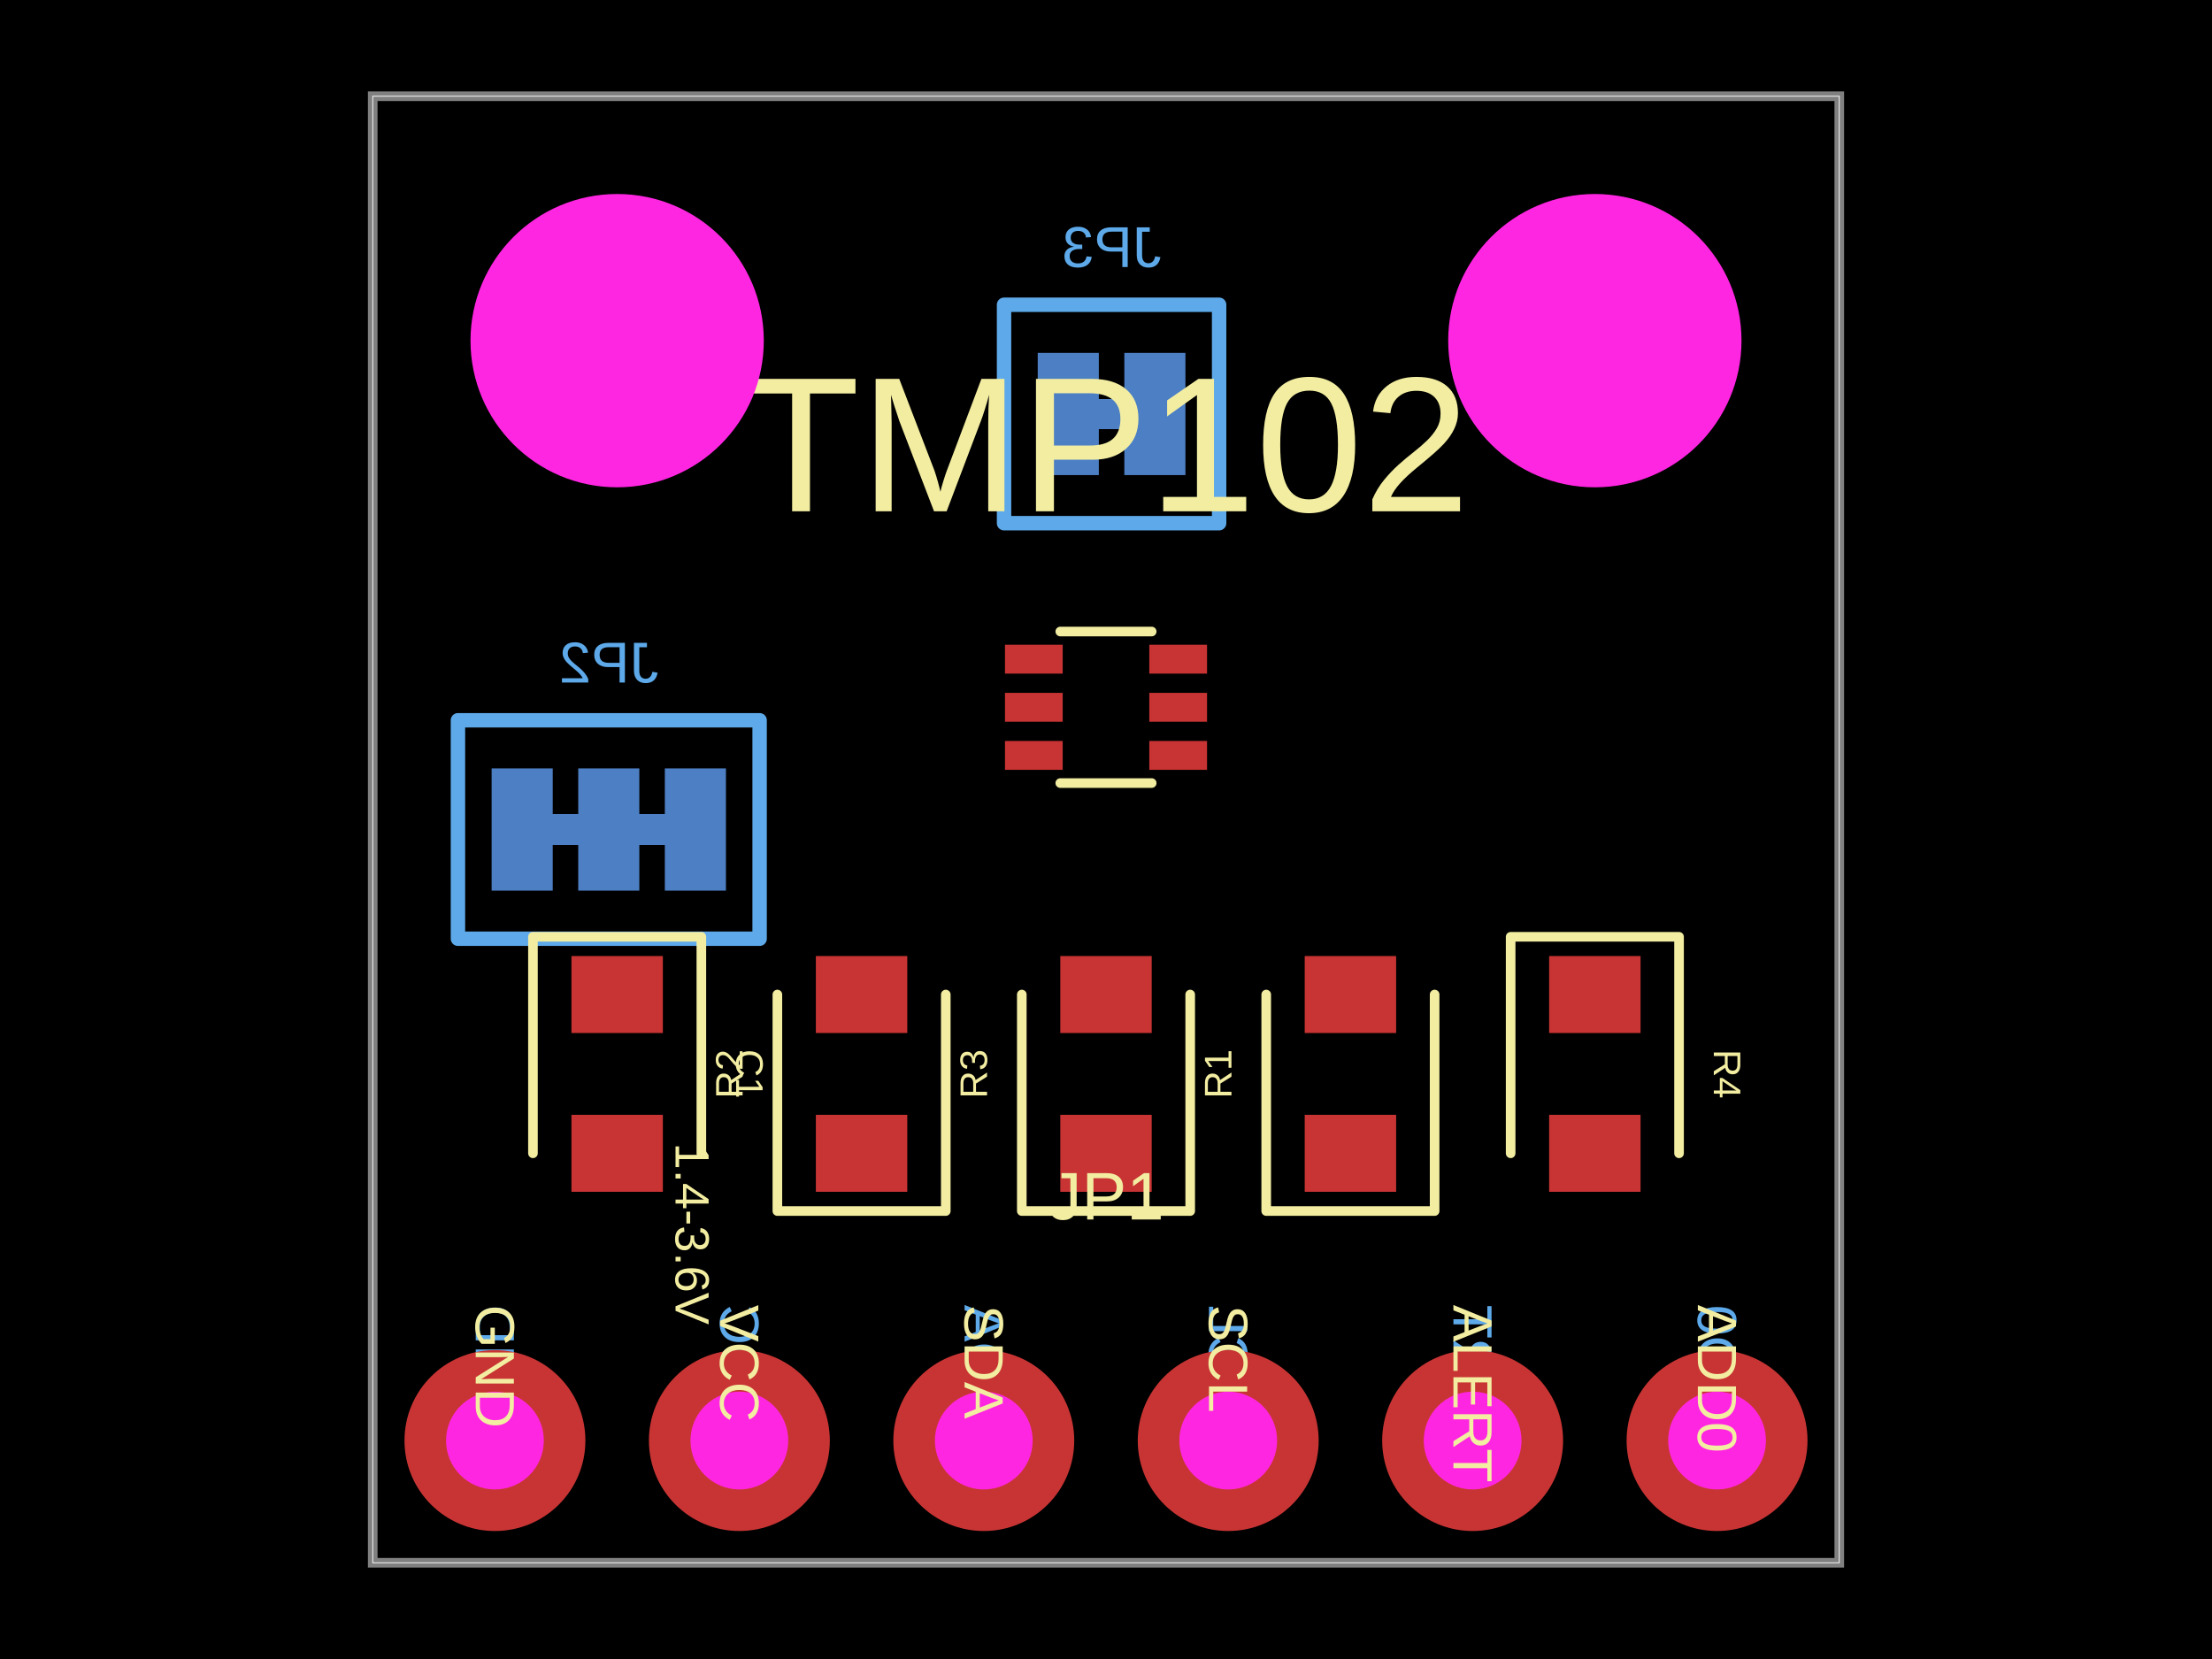
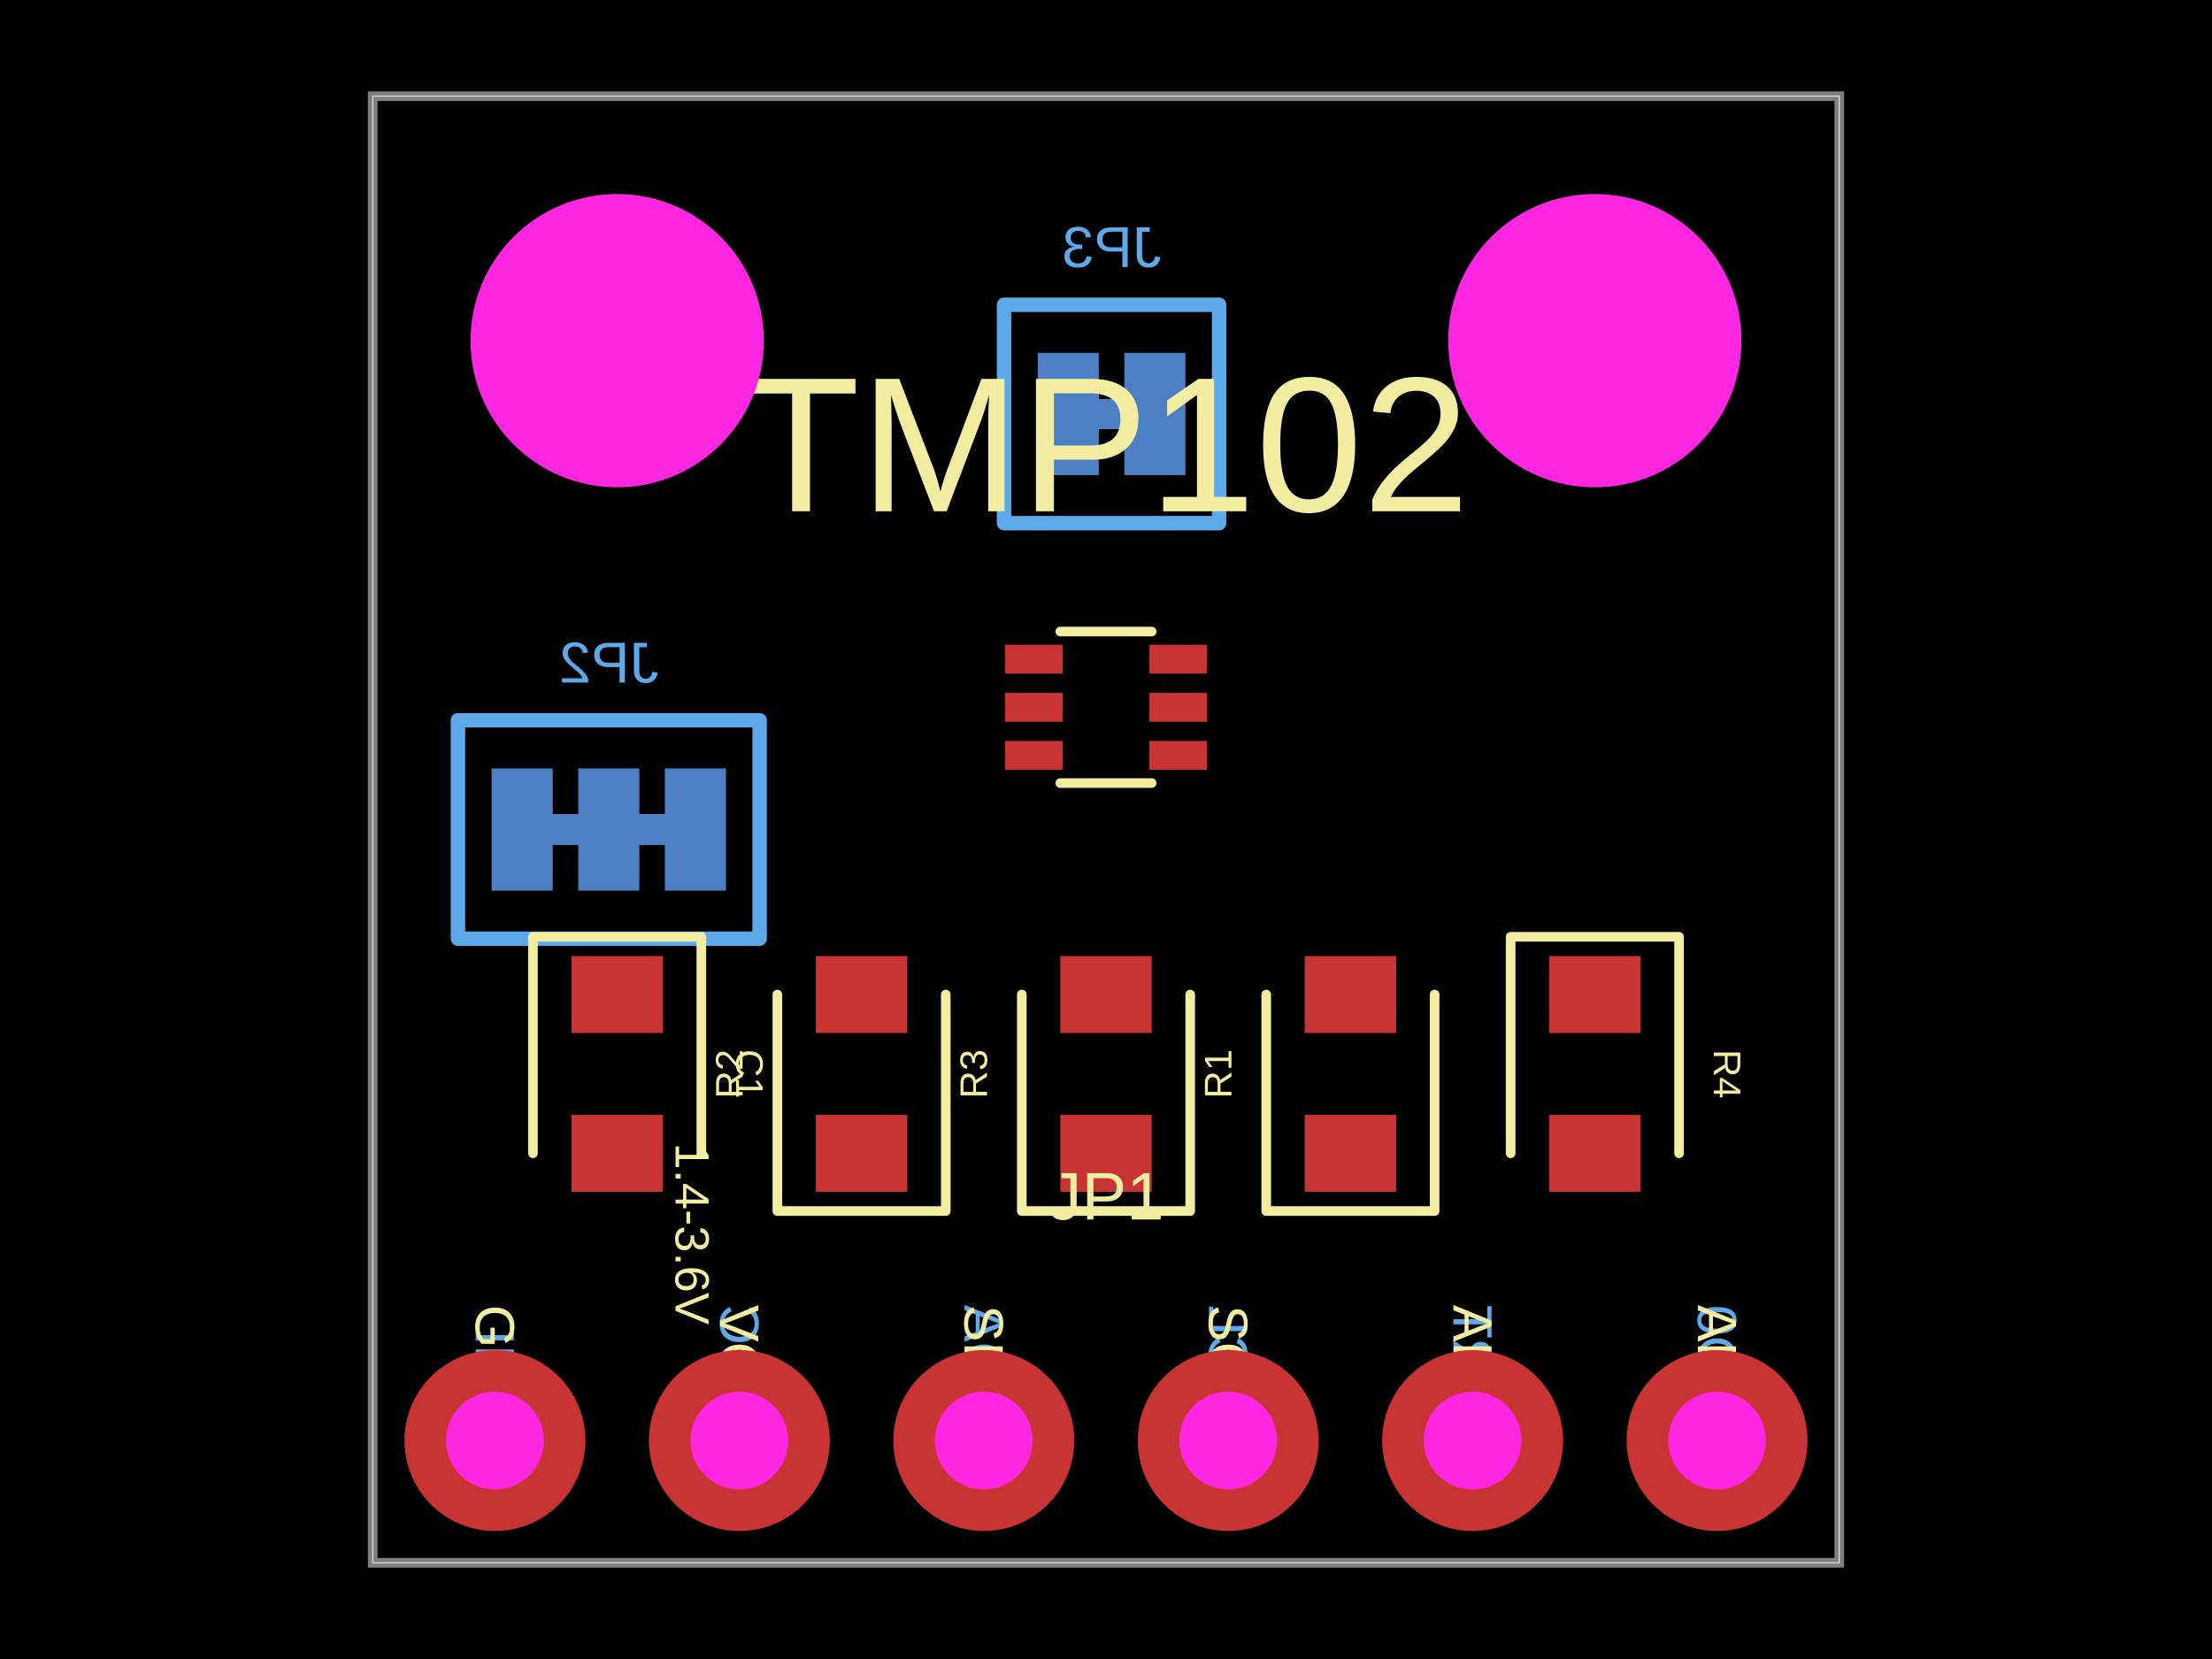
- <svg xmlns="http://www.w3.org/2000/svg" width="800" height="600" data-software-used-string="@tscircuit/core@0.0.783">
+ <svg xmlns="http://www.w3.org/2000/svg" width="800" height="600" data-software-used-string="@tscircuit/core@0.0.862">
  <style />
  <rect class="boundary" x="0" y="0" fill="#000" width="800" height="600" data-type="pcb_background" data-pcb-layer="global" />
  <rect class="pcb-boundary" fill="none" stroke="#fff" stroke-width="0.3" x="134.803" y="34.803" width="530.394" height="530.394" data-type="pcb_boundary" data-pcb-layer="global" />
  <rect class="pcb-pad" fill="rgb(77, 127, 196)" x="240.447" y="277.9" width="22.1" height="44.2" data-type="pcb_smtpad" data-pcb-layer="bottom" />
  <rect class="pcb-pad" fill="rgb(77, 127, 196)" x="209.124" y="277.9" width="22.1" height="44.2" data-type="pcb_smtpad" data-pcb-layer="bottom" />
  <rect class="pcb-pad" fill="rgb(77, 127, 196)" x="177.802" y="277.9" width="22.1" height="44.2" data-type="pcb_smtpad" data-pcb-layer="bottom" />
  <path class="pcb-trace" stroke="rgb(77, 127, 196)" fill="none" d="M 240.447 300 L 231.224 300" stroke-width="11.05" stroke-linecap="round" stroke-linejoin="round" shape-rendering="crispEdges" data-type="pcb_trace" data-pcb-layer="bottom" />
  <path class="pcb-trace" stroke="rgb(77, 127, 196)" fill="none" d="M 209.124 300 L 199.901 300" stroke-width="11.05" stroke-linecap="round" stroke-linejoin="round" shape-rendering="crispEdges" data-type="pcb_trace" data-pcb-layer="bottom" />
  <rect class="pcb-pad" fill="rgb(77, 127, 196)" x="406.63" y="127.622" width="22.1" height="44.2" data-type="pcb_smtpad" data-pcb-layer="bottom" />
  <rect class="pcb-pad" fill="rgb(77, 127, 196)" x="375.307" y="127.622" width="22.1" height="44.2" data-type="pcb_smtpad" data-pcb-layer="bottom" />
  <path class="pcb-trace" stroke="rgb(77, 127, 196)" fill="none" d="M 406.63 149.722 L 397.407 149.722" stroke-width="11.05" stroke-linecap="round" stroke-linejoin="round" shape-rendering="crispEdges" data-type="pcb_trace" data-pcb-layer="bottom" />
  <text x="0" y="0" dx="0" dy="0" fill="#5da9e9" font-family="Arial, sans-serif" font-size="20.046" text-anchor="end" dominant-baseline="central" transform="matrix(1.8369701987210297e-16,-1,-1,-1.8369701987210297e-16,179.0023,471.9258)" class="pcb-silkscreen-text pcb-silkscreen-bottom" data-pcb-silkscreen-text-id="pcb_component_6" stroke="none" data-type="pcb_silkscreen_text" data-pcb-layer="bottom">GND</text>
  <text x="0" y="0" dx="0" dy="0" fill="#5da9e9" font-family="Arial, sans-serif" font-size="20.046" text-anchor="end" dominant-baseline="central" transform="matrix(1.8369701987210297e-16,-1,-1,-1.8369701987210297e-16,267.4014,471.9258)" class="pcb-silkscreen-text pcb-silkscreen-bottom" data-pcb-silkscreen-text-id="pcb_component_6" stroke="none" data-type="pcb_silkscreen_text" data-pcb-layer="bottom">VCC</text>
  <text x="0" y="0" dx="0" dy="0" fill="#5da9e9" font-family="Arial, sans-serif" font-size="20.046" text-anchor="end" dominant-baseline="central" transform="matrix(1.8369701987210297e-16,-1,-1,-1.8369701987210297e-16,355.8005,471.9258)" class="pcb-silkscreen-text pcb-silkscreen-bottom" data-pcb-silkscreen-text-id="pcb_component_6" stroke="none" data-type="pcb_silkscreen_text" data-pcb-layer="bottom">SDA</text>
  <text x="0" y="0" dx="0" dy="0" fill="#5da9e9" font-family="Arial, sans-serif" font-size="20.046" text-anchor="end" dominant-baseline="central" transform="matrix(1.8369701987210297e-16,-1,-1,-1.8369701987210297e-16,444.1995,471.9258)" class="pcb-silkscreen-text pcb-silkscreen-bottom" data-pcb-silkscreen-text-id="pcb_component_6" stroke="none" data-type="pcb_silkscreen_text" data-pcb-layer="bottom">SCL</text>
  <text x="0" y="0" dx="0" dy="0" fill="#5da9e9" font-family="Arial, sans-serif" font-size="20.046" text-anchor="end" dominant-baseline="central" transform="matrix(1.8369701987210297e-16,-1,-1,-1.8369701987210297e-16,532.5986,471.9258)" class="pcb-silkscreen-text pcb-silkscreen-bottom" data-pcb-silkscreen-text-id="pcb_component_6" stroke="none" data-type="pcb_silkscreen_text" data-pcb-layer="bottom">ALERT</text>
  <text x="0" y="0" dx="0" dy="0" fill="#5da9e9" font-family="Arial, sans-serif" font-size="20.046" text-anchor="end" dominant-baseline="central" transform="matrix(1.8369701987210297e-16,-1,-1,-1.8369701987210297e-16,620.9977,471.9258)" class="pcb-silkscreen-text pcb-silkscreen-bottom" data-pcb-silkscreen-text-id="pcb_component_6" stroke="none" data-type="pcb_silkscreen_text" data-pcb-layer="bottom">ADD0</text>
  <path class="pcb-silkscreen pcb-silkscreen-bottom" d="M 274.727 339.501 L 165.621 339.501 L 165.621 260.499 L 274.727 260.499 L 274.727 339.501 Z" fill="none" stroke="#5da9e9" stroke-width="5.22" stroke-linecap="round" stroke-linejoin="round" data-pcb-component-id="pcb_component_7" data-pcb-silkscreen-path-id="pcb_silkscreen_path_7" data-type="pcb_silkscreen_path" data-pcb-layer="bottom" />
  <text x="0" y="0" dx="0" dy="0" fill="#5da9e9" font-family="Arial, sans-serif" font-size="20.882" text-anchor="middle" dominant-baseline="central" transform="matrix(-1,0,0,1,220.174,239.6172)" class="pcb-silkscreen-text pcb-silkscreen-bottom" data-pcb-silkscreen-text-id="pcb_component_7" stroke="none" data-type="pcb_silkscreen_text" data-pcb-layer="bottom">JP2</text>
  <path class="pcb-silkscreen pcb-silkscreen-bottom" d="M 440.911 189.223 L 363.126 189.223 L 363.126 110.22 L 440.911 110.22 L 440.911 189.223 Z" fill="none" stroke="#5da9e9" stroke-width="5.22" stroke-linecap="round" stroke-linejoin="round" data-pcb-component-id="pcb_component_8" data-pcb-silkscreen-path-id="pcb_silkscreen_path_8" data-type="pcb_silkscreen_path" data-pcb-layer="bottom" />
  <text x="0" y="0" dx="0" dy="0" fill="#5da9e9" font-family="Arial, sans-serif" font-size="20.882" text-anchor="middle" dominant-baseline="central" transform="matrix(-1,0,0,1,402.0186,89.33875)" class="pcb-silkscreen-text pcb-silkscreen-bottom" data-pcb-silkscreen-text-id="pcb_component_8" stroke="none" data-type="pcb_silkscreen_text" data-pcb-layer="bottom">JP3</text>
  <path class="pcb-board" d="M 134.803 565.197 L 665.197 565.197 L 665.197 34.803 L 134.803 34.803 Z" fill="none" stroke="rgba(255, 255, 255, 0.5)" stroke-width="3.48" data-type="pcb_board" data-pcb-layer="board" />
-   <g data-type="pcb_plated_hole" data-pcb-layer="through">
-     <circle class="pcb-hole-outer" fill="rgb(200, 52, 52)" cx="179.002" cy="520.998" r="32.715" data-type="pcb_plated_hole" data-pcb-layer="top" />
-     <circle class="pcb-hole-inner" fill="#FF26E2" cx="179.002" cy="520.998" r="17.68" data-type="pcb_plated_hole_drill" data-pcb-layer="drill" />
-   </g>
-   <g data-type="pcb_plated_hole" data-pcb-layer="through">
-     <circle class="pcb-hole-outer" fill="rgb(200, 52, 52)" cx="267.401" cy="520.998" r="32.715" data-type="pcb_plated_hole" data-pcb-layer="top" />
-     <circle class="pcb-hole-inner" fill="#FF26E2" cx="267.401" cy="520.998" r="17.68" data-type="pcb_plated_hole_drill" data-pcb-layer="drill" />
-   </g>
-   <g data-type="pcb_plated_hole" data-pcb-layer="through">
-     <circle class="pcb-hole-outer" fill="rgb(200, 52, 52)" cx="355.8" cy="520.998" r="32.715" data-type="pcb_plated_hole" data-pcb-layer="top" />
-     <circle class="pcb-hole-inner" fill="#FF26E2" cx="355.8" cy="520.998" r="17.68" data-type="pcb_plated_hole_drill" data-pcb-layer="drill" />
-   </g>
-   <g data-type="pcb_plated_hole" data-pcb-layer="through">
-     <circle class="pcb-hole-outer" fill="rgb(200, 52, 52)" cx="444.2" cy="520.998" r="32.715" data-type="pcb_plated_hole" data-pcb-layer="top" />
-     <circle class="pcb-hole-inner" fill="#FF26E2" cx="444.2" cy="520.998" r="17.68" data-type="pcb_plated_hole_drill" data-pcb-layer="drill" />
-   </g>
-   <g data-type="pcb_plated_hole" data-pcb-layer="through">
-     <circle class="pcb-hole-outer" fill="rgb(200, 52, 52)" cx="532.599" cy="520.998" r="32.715" data-type="pcb_plated_hole" data-pcb-layer="top" />
-     <circle class="pcb-hole-inner" fill="#FF26E2" cx="532.599" cy="520.998" r="17.68" data-type="pcb_plated_hole_drill" data-pcb-layer="drill" />
-   </g>
-   <g data-type="pcb_plated_hole" data-pcb-layer="through">
-     <circle class="pcb-hole-outer" fill="rgb(200, 52, 52)" cx="620.998" cy="520.998" r="32.715" data-type="pcb_plated_hole" data-pcb-layer="top" />
-     <circle class="pcb-hole-inner" fill="#FF26E2" cx="620.998" cy="520.998" r="17.68" data-type="pcb_plated_hole_drill" data-pcb-layer="drill" />
-   </g>
  <rect class="pcb-pad" fill="rgb(200, 52, 52)" x="363.458" y="250.584" width="20.882" height="10.441" data-type="pcb_smtpad" data-pcb-layer="top" />
  <rect class="pcb-pad" fill="rgb(200, 52, 52)" x="415.661" y="250.584" width="20.882" height="10.441" data-type="pcb_smtpad" data-pcb-layer="top" />
  <rect class="pcb-pad" fill="rgb(200, 52, 52)" x="415.661" y="233.179" width="20.882" height="10.441" data-type="pcb_smtpad" data-pcb-layer="top" />
  <rect class="pcb-pad" fill="rgb(200, 52, 52)" x="415.661" y="267.981" width="20.882" height="10.441" data-type="pcb_smtpad" data-pcb-layer="top" />
  <rect class="pcb-pad" fill="rgb(200, 52, 52)" x="363.458" y="233.179" width="20.882" height="10.441" data-type="pcb_smtpad" data-pcb-layer="top" />
  <rect class="pcb-pad" fill="rgb(200, 52, 52)" x="363.458" y="267.981" width="20.882" height="10.441" data-type="pcb_smtpad" data-pcb-layer="top" />
  <rect class="pcb-pad" fill="rgb(200, 52, 52)" x="206.671" y="345.766" width="33.063" height="27.842" data-type="pcb_smtpad" data-pcb-layer="top" />
  <rect class="pcb-pad" fill="rgb(200, 52, 52)" x="206.671" y="403.19" width="33.063" height="27.842" data-type="pcb_smtpad" data-pcb-layer="top" />
  <rect class="pcb-pad" fill="rgb(200, 52, 52)" x="471.868" y="403.19" width="33.063" height="27.842" data-type="pcb_smtpad" data-pcb-layer="top" />
  <rect class="pcb-pad" fill="rgb(200, 52, 52)" x="471.868" y="345.766" width="33.063" height="27.842" data-type="pcb_smtpad" data-pcb-layer="top" />
  <rect class="pcb-pad" fill="rgb(200, 52, 52)" x="295.07" y="403.19" width="33.063" height="27.842" data-type="pcb_smtpad" data-pcb-layer="top" />
  <rect class="pcb-pad" fill="rgb(200, 52, 52)" x="295.07" y="345.766" width="33.063" height="27.842" data-type="pcb_smtpad" data-pcb-layer="top" />
  <rect class="pcb-pad" fill="rgb(200, 52, 52)" x="383.469" y="403.19" width="33.063" height="27.842" data-type="pcb_smtpad" data-pcb-layer="top" />
  <rect class="pcb-pad" fill="rgb(200, 52, 52)" x="383.469" y="345.766" width="33.063" height="27.842" data-type="pcb_smtpad" data-pcb-layer="top" />
  <rect class="pcb-pad" fill="rgb(200, 52, 52)" x="560.267" y="345.766" width="33.063" height="27.842" data-type="pcb_smtpad" data-pcb-layer="top" />
  <rect class="pcb-pad" fill="rgb(200, 52, 52)" x="560.267" y="403.19" width="33.063" height="27.842" data-type="pcb_smtpad" data-pcb-layer="top" />
  <path class="pcb-silkscreen pcb-silkscreen-top" d="M 383.463 283.207 L 416.524 283.207" fill="none" stroke="#f2eda1" stroke-width="3.48" stroke-linecap="round" stroke-linejoin="round" data-pcb-component-id="pcb_component_0" data-pcb-silkscreen-path-id="pcb_silkscreen_path_0" data-type="pcb_silkscreen_path" data-pcb-layer="top" />
  <path class="pcb-silkscreen pcb-silkscreen-top" d="M 383.463 228.399 L 416.524 228.399" fill="none" stroke="#f2eda1" stroke-width="3.48" stroke-linecap="round" stroke-linejoin="round" data-pcb-component-id="pcb_component_0" data-pcb-silkscreen-path-id="pcb_silkscreen_path_1" data-type="pcb_silkscreen_path" data-pcb-layer="top" />
  <text x="0" y="0" dx="0" dy="0" fill="#f2eda1" font-family="Arial, sans-serif" font-size="69.606" text-anchor="middle" dominant-baseline="central" transform="matrix(1,0,0,1,400,160.7889)" class="pcb-silkscreen-text pcb-silkscreen-top" data-pcb-silkscreen-text-id="null" stroke="none" data-type="pcb_silkscreen_text" data-pcb-layer="top">TMP102</text>
  <text x="0" y="0" dx="0" dy="0" fill="#f2eda1" font-family="Arial, sans-serif" font-size="17.401" text-anchor="middle" dominant-baseline="central" transform="matrix(6.123233995736766e-17,1,-1,6.123233995736766e-17,250.348,446.1717)" class="pcb-silkscreen-text pcb-silkscreen-top" data-pcb-silkscreen-text-id="null" stroke="none" data-type="pcb_silkscreen_text" data-pcb-layer="top">1.4-3.6V</text>
  <path class="pcb-silkscreen pcb-silkscreen-top" d="M 253.654 417.111 L 253.654 338.805 L 192.749 338.805 L 192.749 417.111" fill="none" stroke="#f2eda1" stroke-width="3.48" stroke-linecap="round" stroke-linejoin="round" data-pcb-component-id="pcb_component_1" data-pcb-silkscreen-path-id="pcb_silkscreen_path_2" data-type="pcb_silkscreen_path" data-pcb-layer="top" />
  <text x="0" y="0" dx="0" dy="0" fill="#f2eda1" font-family="Arial, sans-serif" font-size="13.921" text-anchor="middle" dominant-baseline="central" transform="matrix(-1.8369701987210297e-16,1,-1,-1.8369701987210297e-16,271.0557,388.3991)" class="pcb-silkscreen-text pcb-silkscreen-top" data-pcb-silkscreen-text-id="pcb_component_1" stroke="none" data-type="pcb_silkscreen_text" data-pcb-layer="top">C1</text>
  <path class="pcb-silkscreen pcb-silkscreen-top" d="M 457.947 359.687 L 457.947 437.993 L 518.852 437.993 L 518.852 359.687" fill="none" stroke="#f2eda1" stroke-width="3.48" stroke-linecap="round" stroke-linejoin="round" data-pcb-component-id="pcb_component_2" data-pcb-silkscreen-path-id="pcb_silkscreen_path_3" data-type="pcb_silkscreen_path" data-pcb-layer="top" />
  <text x="0" y="0" dx="0" dy="0" fill="#f2eda1" font-family="Arial, sans-serif" font-size="13.921" text-anchor="middle" dominant-baseline="central" transform="matrix(6.123233995736766e-17,-1,1,6.123233995736766e-17,440.5452,388.3991)" class="pcb-silkscreen-text pcb-silkscreen-top" data-pcb-silkscreen-text-id="pcb_component_2" stroke="none" data-type="pcb_silkscreen_text" data-pcb-layer="top">R1</text>
  <path class="pcb-silkscreen pcb-silkscreen-top" d="M 281.148 359.687 L 281.148 437.993 L 342.053 437.993 L 342.053 359.687" fill="none" stroke="#f2eda1" stroke-width="3.48" stroke-linecap="round" stroke-linejoin="round" data-pcb-component-id="pcb_component_3" data-pcb-silkscreen-path-id="pcb_silkscreen_path_4" data-type="pcb_silkscreen_path" data-pcb-layer="top" />
  <text x="0" y="0" dx="0" dy="0" fill="#f2eda1" font-family="Arial, sans-serif" font-size="13.921" text-anchor="middle" dominant-baseline="central" transform="matrix(6.123233995736766e-17,-1,1,6.123233995736766e-17,263.7471,388.3991)" class="pcb-silkscreen-text pcb-silkscreen-top" data-pcb-silkscreen-text-id="pcb_component_3" stroke="none" data-type="pcb_silkscreen_text" data-pcb-layer="top">R2</text>
  <path class="pcb-silkscreen pcb-silkscreen-top" d="M 369.548 359.687 L 369.548 437.993 L 430.452 437.993 L 430.452 359.687" fill="none" stroke="#f2eda1" stroke-width="3.48" stroke-linecap="round" stroke-linejoin="round" data-pcb-component-id="pcb_component_4" data-pcb-silkscreen-path-id="pcb_silkscreen_path_5" data-type="pcb_silkscreen_path" data-pcb-layer="top" />
  <text x="0" y="0" dx="0" dy="0" fill="#f2eda1" font-family="Arial, sans-serif" font-size="13.921" text-anchor="middle" dominant-baseline="central" transform="matrix(6.123233995736766e-17,-1,1,6.123233995736766e-17,352.1462,388.3991)" class="pcb-silkscreen-text pcb-silkscreen-top" data-pcb-silkscreen-text-id="pcb_component_4" stroke="none" data-type="pcb_silkscreen_text" data-pcb-layer="top">R3</text>
  <path class="pcb-silkscreen pcb-silkscreen-top" d="M 607.251 417.111 L 607.251 338.805 L 546.346 338.805 L 546.346 417.111" fill="none" stroke="#f2eda1" stroke-width="3.48" stroke-linecap="round" stroke-linejoin="round" data-pcb-component-id="pcb_component_5" data-pcb-silkscreen-path-id="pcb_silkscreen_path_6" data-type="pcb_silkscreen_path" data-pcb-layer="top" />
  <text x="0" y="0" dx="0" dy="0" fill="#f2eda1" font-family="Arial, sans-serif" font-size="13.921" text-anchor="middle" dominant-baseline="central" transform="matrix(-1.8369701987210297e-16,1,-1,-1.8369701987210297e-16,624.652,388.3991)" class="pcb-silkscreen-text pcb-silkscreen-top" data-pcb-silkscreen-text-id="pcb_component_5" stroke="none" data-type="pcb_silkscreen_text" data-pcb-layer="top">R4</text>
  <text x="0" y="0" dx="0" dy="0" fill="#f2eda1" font-family="Arial, sans-serif" font-size="20.046" text-anchor="start" dominant-baseline="central" transform="matrix(-1.8369701987210297e-16,1,-1,-1.8369701987210297e-16,179.0023,471.9258)" class="pcb-silkscreen-text pcb-silkscreen-top" data-pcb-silkscreen-text-id="pcb_component_6" stroke="none" data-type="pcb_silkscreen_text" data-pcb-layer="top">GND</text>
  <text x="0" y="0" dx="0" dy="0" fill="#f2eda1" font-family="Arial, sans-serif" font-size="20.046" text-anchor="start" dominant-baseline="central" transform="matrix(-1.8369701987210297e-16,1,-1,-1.8369701987210297e-16,267.4014,471.9258)" class="pcb-silkscreen-text pcb-silkscreen-top" data-pcb-silkscreen-text-id="pcb_component_6" stroke="none" data-type="pcb_silkscreen_text" data-pcb-layer="top">VCC</text>
  <text x="0" y="0" dx="0" dy="0" fill="#f2eda1" font-family="Arial, sans-serif" font-size="20.046" text-anchor="start" dominant-baseline="central" transform="matrix(-1.8369701987210297e-16,1,-1,-1.8369701987210297e-16,355.8005,471.9258)" class="pcb-silkscreen-text pcb-silkscreen-top" data-pcb-silkscreen-text-id="pcb_component_6" stroke="none" data-type="pcb_silkscreen_text" data-pcb-layer="top">SDA</text>
  <text x="0" y="0" dx="0" dy="0" fill="#f2eda1" font-family="Arial, sans-serif" font-size="20.046" text-anchor="start" dominant-baseline="central" transform="matrix(-1.8369701987210297e-16,1,-1,-1.8369701987210297e-16,444.1995,471.9258)" class="pcb-silkscreen-text pcb-silkscreen-top" data-pcb-silkscreen-text-id="pcb_component_6" stroke="none" data-type="pcb_silkscreen_text" data-pcb-layer="top">SCL</text>
  <text x="0" y="0" dx="0" dy="0" fill="#f2eda1" font-family="Arial, sans-serif" font-size="20.046" text-anchor="start" dominant-baseline="central" transform="matrix(-1.8369701987210297e-16,1,-1,-1.8369701987210297e-16,532.5986,471.9258)" class="pcb-silkscreen-text pcb-silkscreen-top" data-pcb-silkscreen-text-id="pcb_component_6" stroke="none" data-type="pcb_silkscreen_text" data-pcb-layer="top">ALERT</text>
  <text x="0" y="0" dx="0" dy="0" fill="#f2eda1" font-family="Arial, sans-serif" font-size="20.046" text-anchor="start" dominant-baseline="central" transform="matrix(-1.8369701987210297e-16,1,-1,-1.8369701987210297e-16,620.9977,471.9258)" class="pcb-silkscreen-text pcb-silkscreen-top" data-pcb-silkscreen-text-id="pcb_component_6" stroke="none" data-type="pcb_silkscreen_text" data-pcb-layer="top">ADD0</text>
  <text x="0" y="0" dx="0" dy="0" fill="#f2eda1" font-family="Arial, sans-serif" font-size="24.362" text-anchor="middle" dominant-baseline="central" transform="matrix(1,0,0,1,400,432.5986)" class="pcb-silkscreen-text pcb-silkscreen-top" data-pcb-silkscreen-text-id="pcb_component_6" stroke="none" data-type="pcb_silkscreen_text" data-pcb-layer="top">JP1</text>
+   <g data-type="pcb_plated_hole" data-pcb-layer="through">
+     <circle class="pcb-hole-outer" fill="rgb(200, 52, 52)" cx="179.002" cy="520.998" r="32.715" data-type="pcb_plated_hole" data-pcb-layer="top" />
+     <circle class="pcb-hole-inner" fill="#FF26E2" cx="179.002" cy="520.998" r="17.68" data-type="pcb_plated_hole_drill" data-pcb-layer="drill" />
+   </g>
+   <g data-type="pcb_plated_hole" data-pcb-layer="through">
+     <circle class="pcb-hole-outer" fill="rgb(200, 52, 52)" cx="267.401" cy="520.998" r="32.715" data-type="pcb_plated_hole" data-pcb-layer="top" />
+     <circle class="pcb-hole-inner" fill="#FF26E2" cx="267.401" cy="520.998" r="17.68" data-type="pcb_plated_hole_drill" data-pcb-layer="drill" />
+   </g>
+   <g data-type="pcb_plated_hole" data-pcb-layer="through">
+     <circle class="pcb-hole-outer" fill="rgb(200, 52, 52)" cx="355.8" cy="520.998" r="32.715" data-type="pcb_plated_hole" data-pcb-layer="top" />
+     <circle class="pcb-hole-inner" fill="#FF26E2" cx="355.8" cy="520.998" r="17.68" data-type="pcb_plated_hole_drill" data-pcb-layer="drill" />
+   </g>
+   <g data-type="pcb_plated_hole" data-pcb-layer="through">
+     <circle class="pcb-hole-outer" fill="rgb(200, 52, 52)" cx="444.2" cy="520.998" r="32.715" data-type="pcb_plated_hole" data-pcb-layer="top" />
+     <circle class="pcb-hole-inner" fill="#FF26E2" cx="444.2" cy="520.998" r="17.68" data-type="pcb_plated_hole_drill" data-pcb-layer="drill" />
+   </g>
+   <g data-type="pcb_plated_hole" data-pcb-layer="through">
+     <circle class="pcb-hole-outer" fill="rgb(200, 52, 52)" cx="532.599" cy="520.998" r="32.715" data-type="pcb_plated_hole" data-pcb-layer="top" />
+     <circle class="pcb-hole-inner" fill="#FF26E2" cx="532.599" cy="520.998" r="17.68" data-type="pcb_plated_hole_drill" data-pcb-layer="drill" />
+   </g>
+   <g data-type="pcb_plated_hole" data-pcb-layer="through">
+     <circle class="pcb-hole-outer" fill="rgb(200, 52, 52)" cx="620.998" cy="520.998" r="32.715" data-type="pcb_plated_hole" data-pcb-layer="top" />
+     <circle class="pcb-hole-inner" fill="#FF26E2" cx="620.998" cy="520.998" r="17.68" data-type="pcb_plated_hole_drill" data-pcb-layer="drill" />
+   </g>
  <circle class="pcb-hole" cx="223.202" cy="123.202" r="53.039" fill="#FF26E2" data-type="pcb_hole" data-pcb-layer="drill" />
  <circle class="pcb-hole" cx="576.798" cy="123.202" r="53.039" fill="#FF26E2" data-type="pcb_hole" data-pcb-layer="drill" />
</svg>
